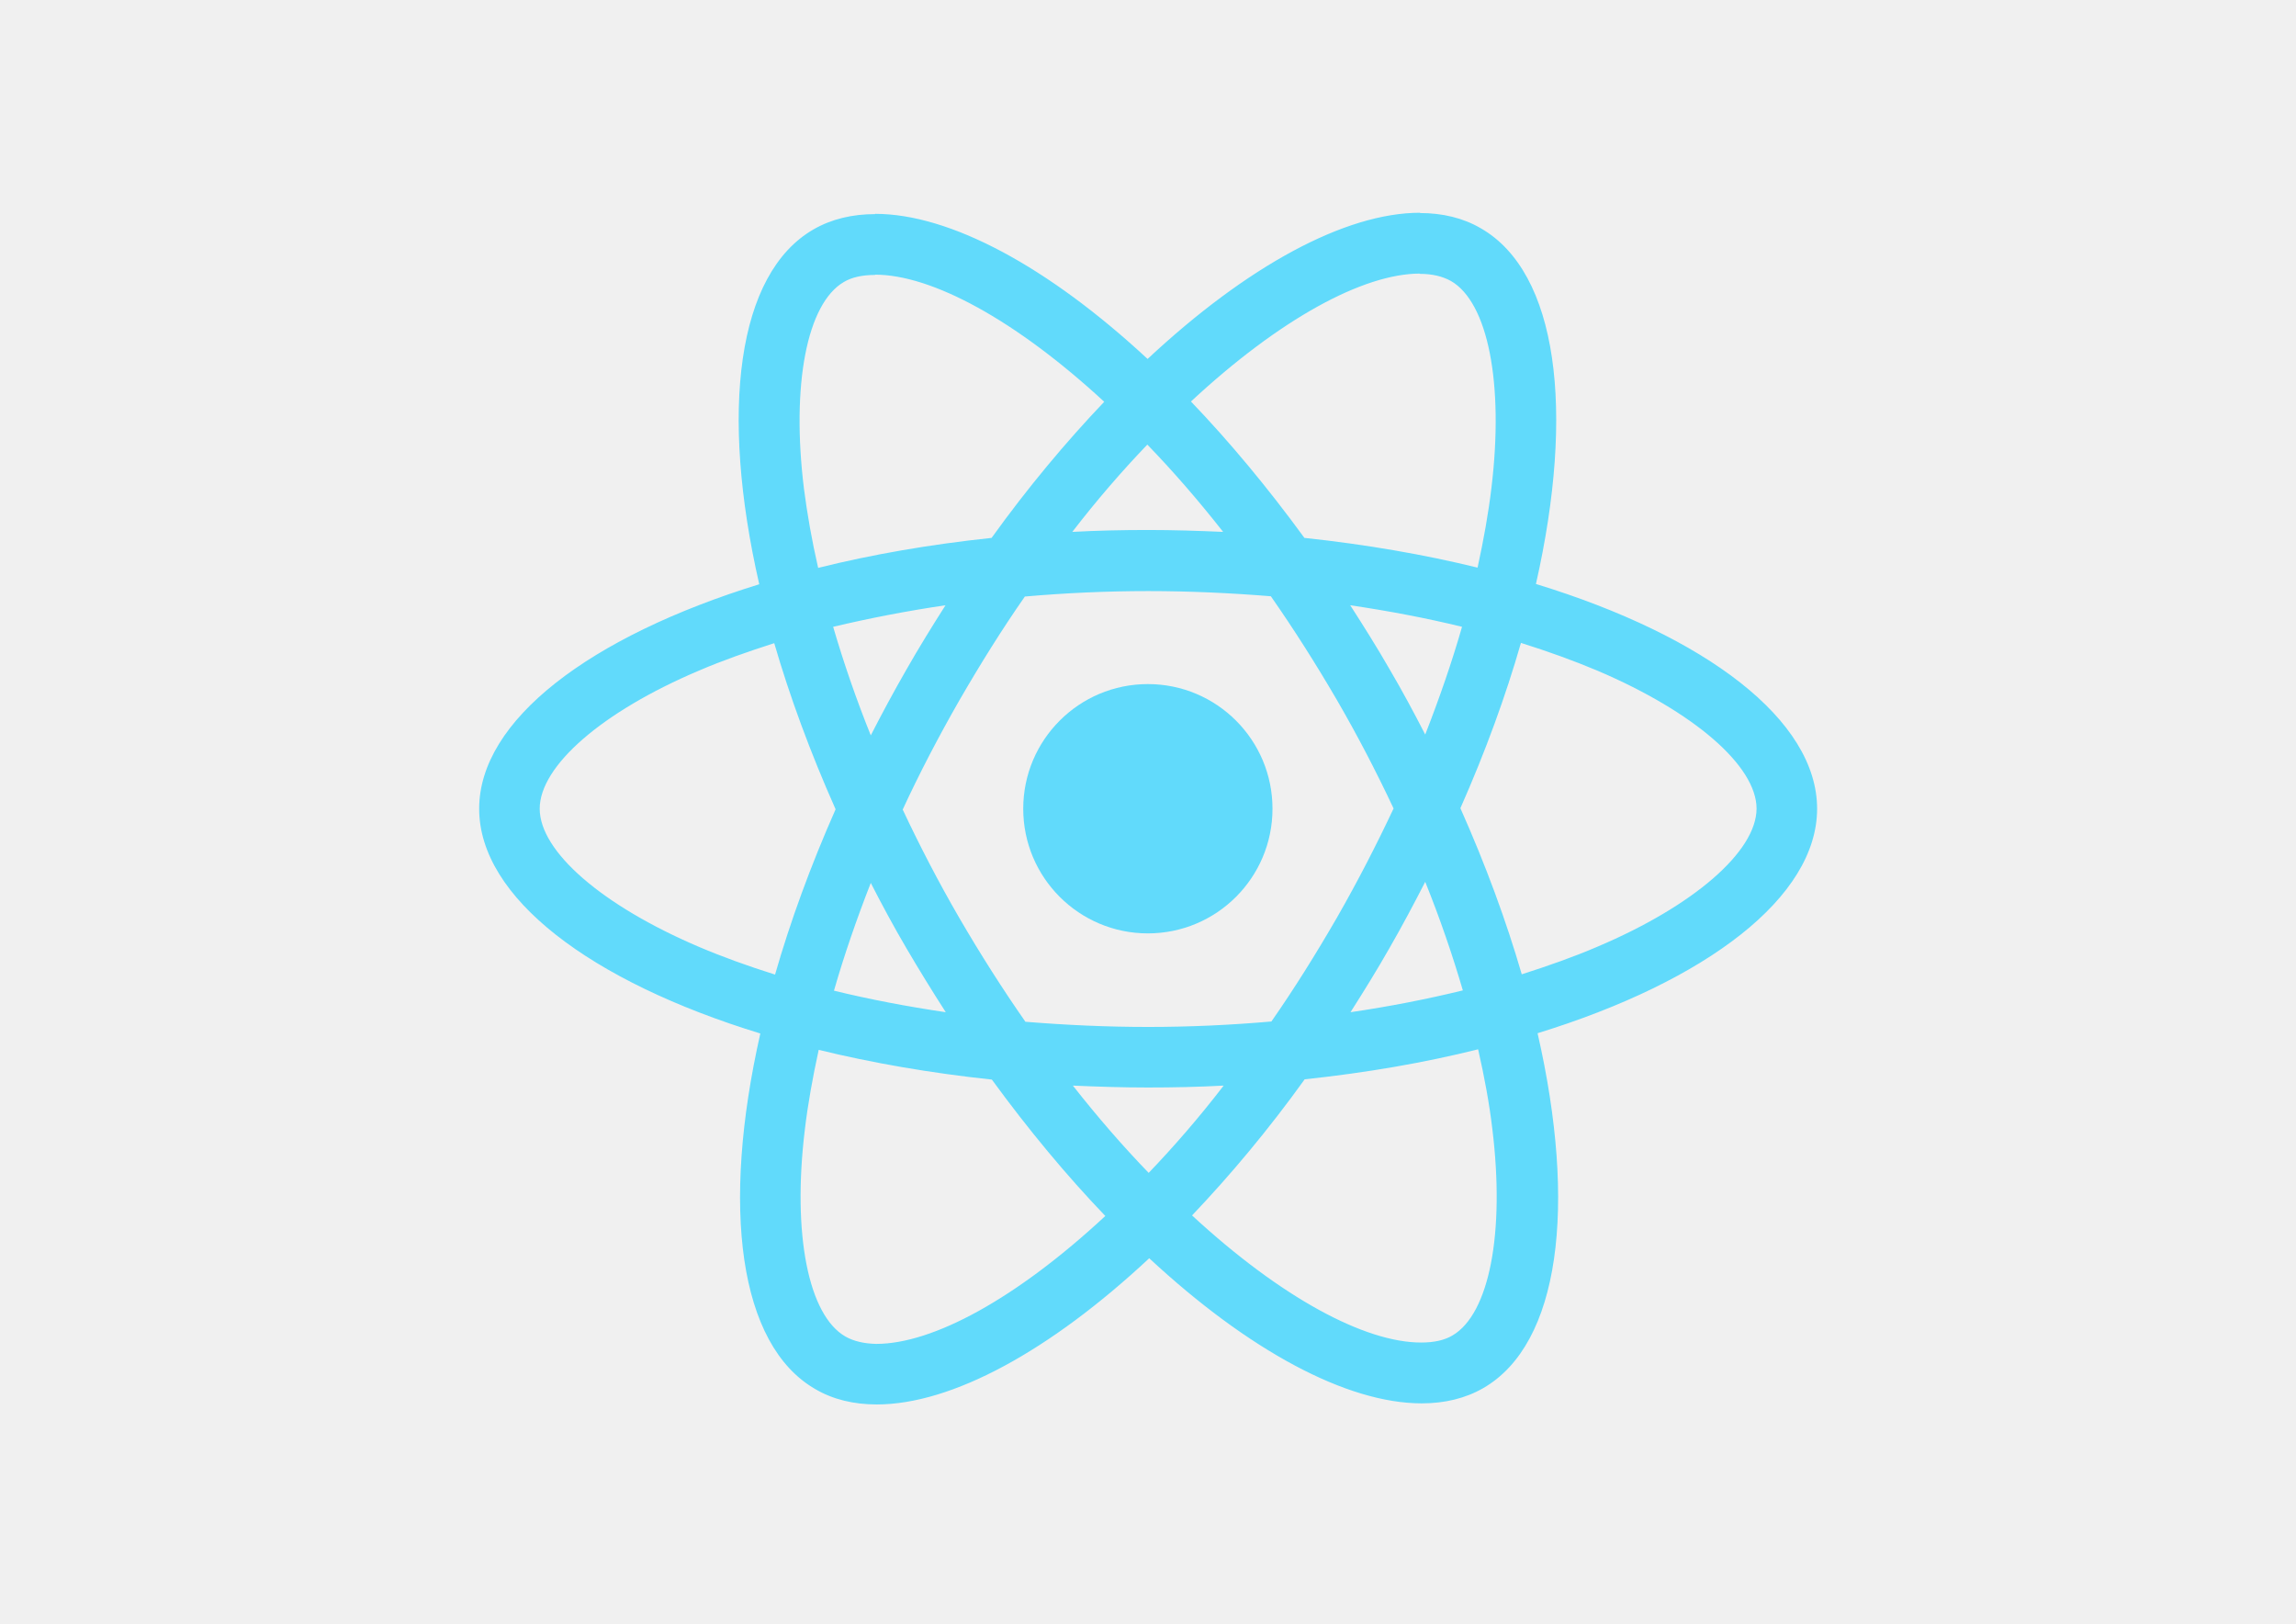
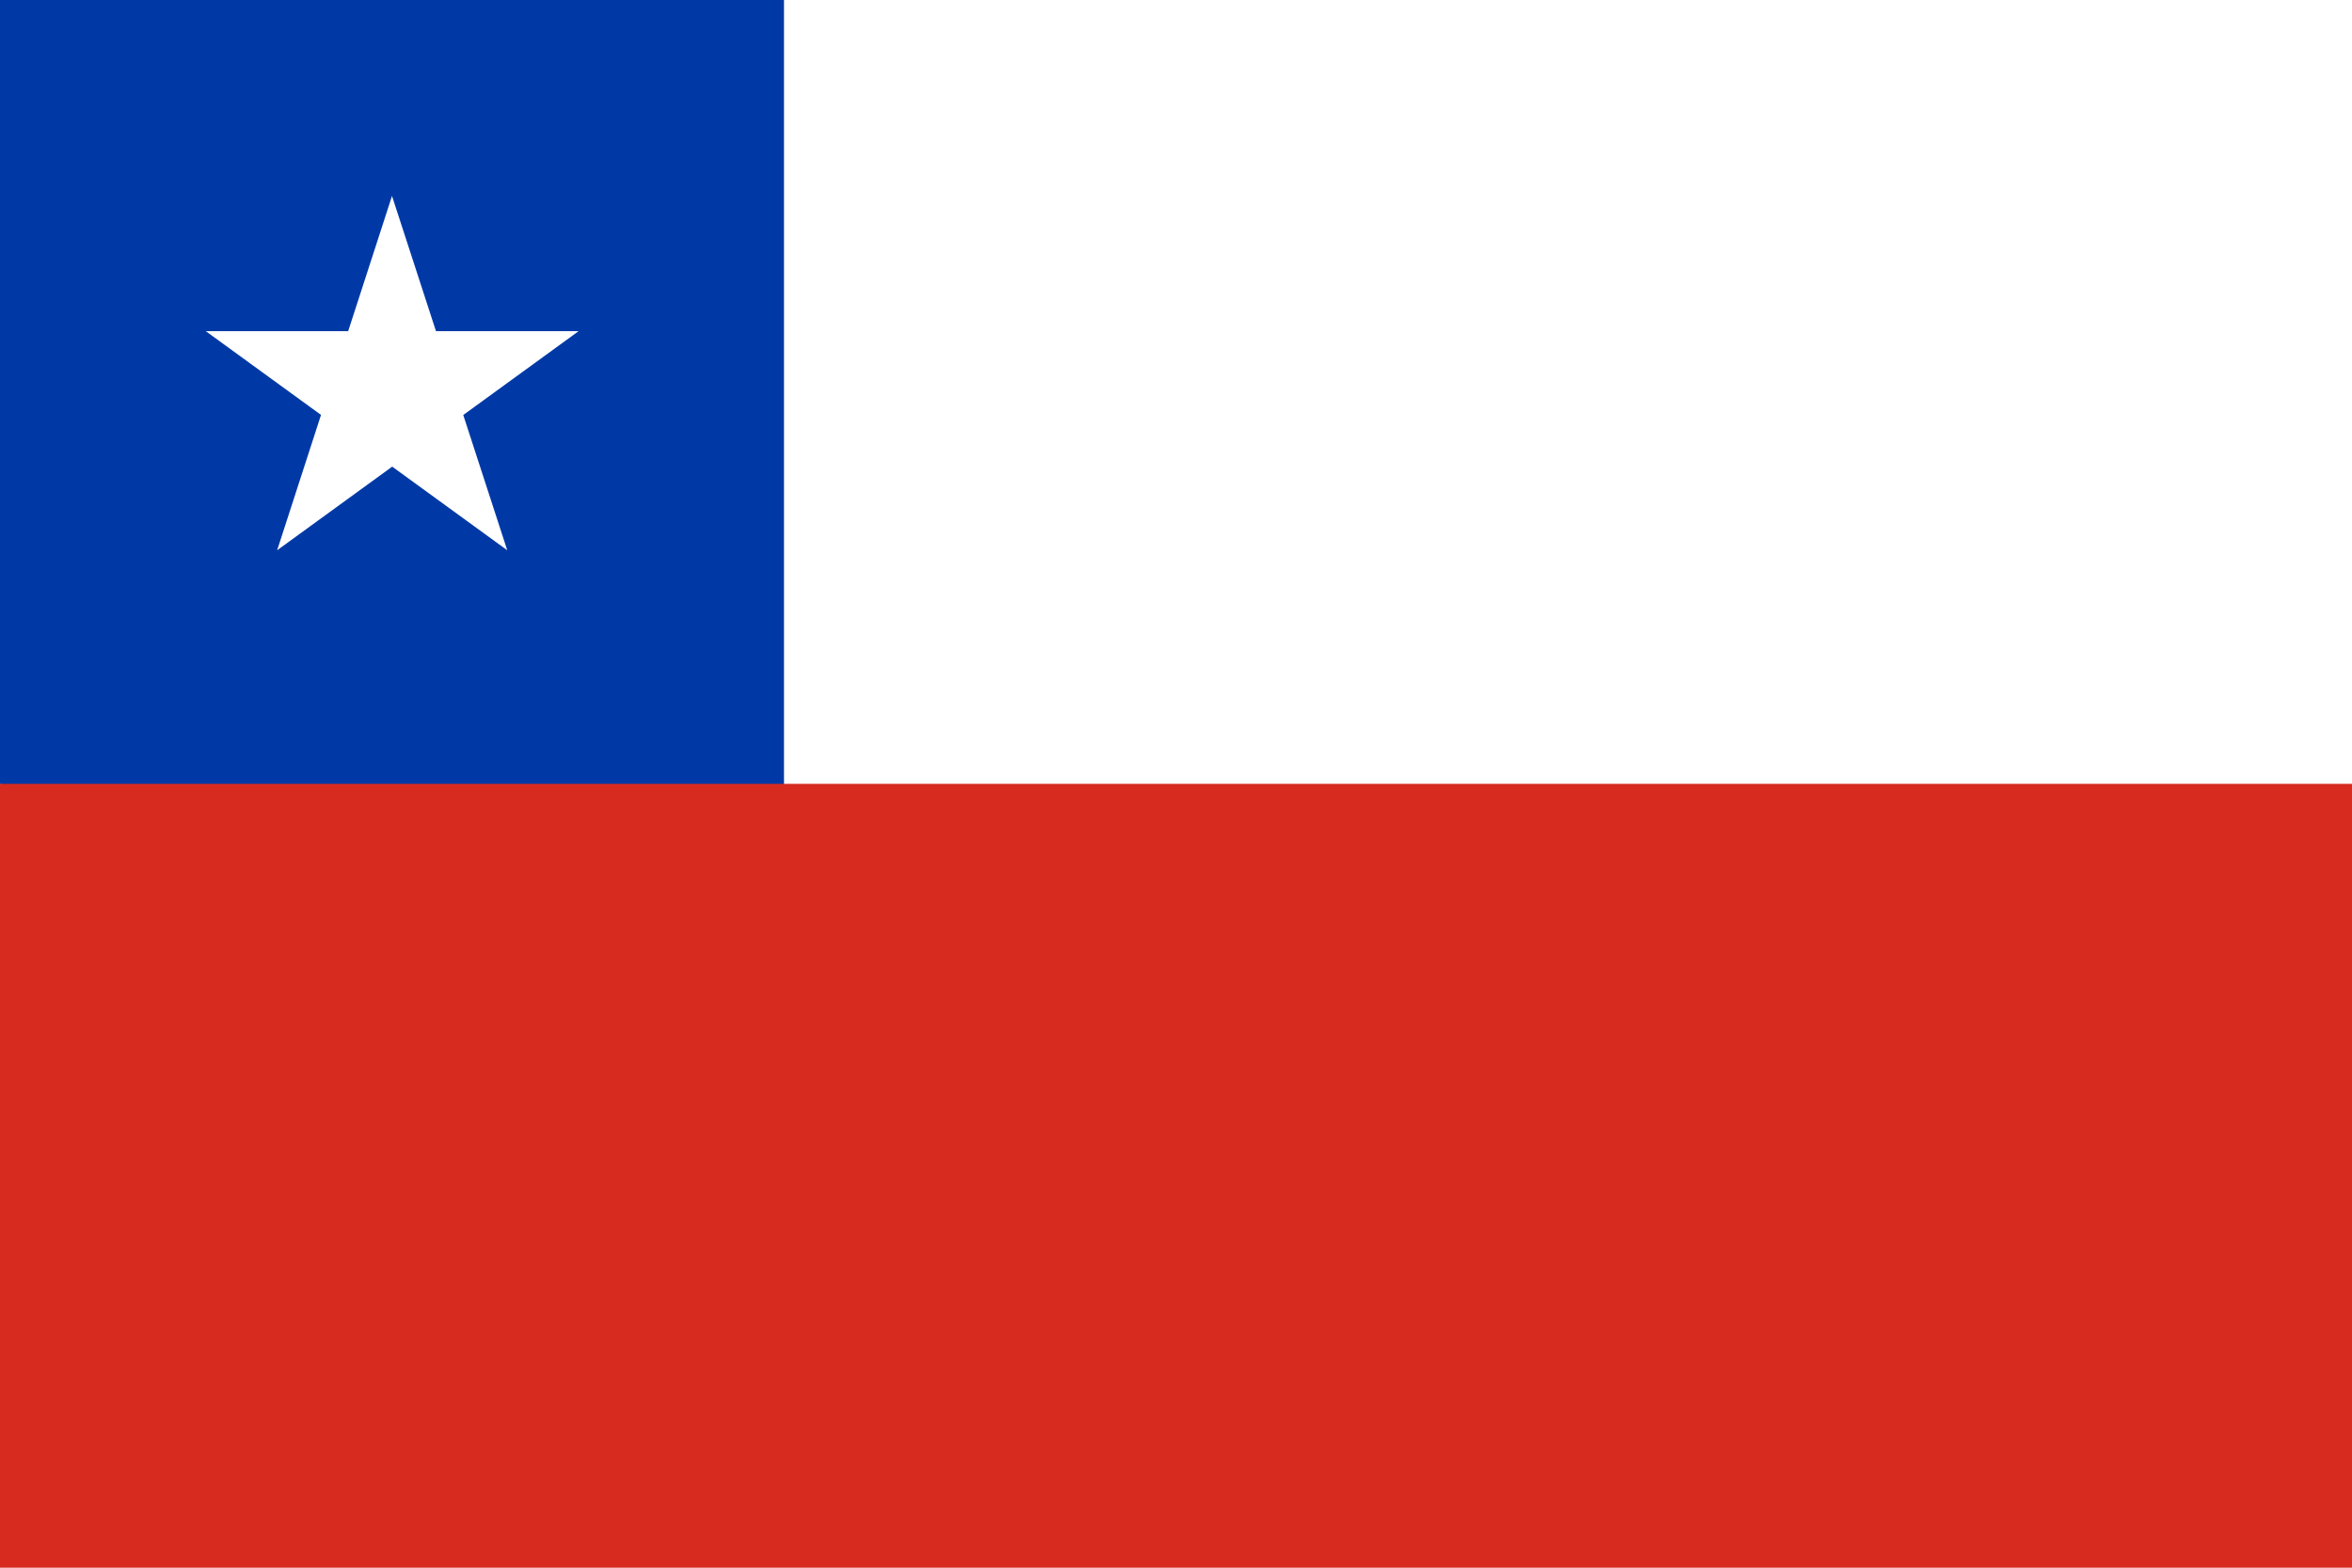
- <svg xmlns="http://www.w3.org/2000/svg" viewBox="0 0 841.9 595.3">
-   <g fill="#61DAFB">
-     <path d="M666.3 296.5c0-32.5-40.7-63.3-103.1-82.4 14.4-63.6 8-114.2-20.2-130.4-6.5-3.8-14.1-5.6-22.4-5.6v22.3c4.6 0 8.3.9 11.4 2.6 13.6 7.8 19.5 37.5 14.9 75.7-1.1 9.4-2.9 19.3-5.1 29.4-19.6-4.8-41-8.5-63.5-10.9-13.5-18.5-27.5-35.3-41.6-50 32.6-30.3 63.2-46.9 84-46.9V78c-27.5 0-63.5 19.6-99.9 53.6-36.4-33.8-72.4-53.2-99.9-53.2v22.3c20.7 0 51.4 16.5 84 46.6-14 14.7-28 31.4-41.3 49.9-22.6 2.4-44 6.1-63.6 11-2.3-10-4-19.7-5.2-29-4.7-38.2 1.1-67.9 14.6-75.8 3-1.8 6.9-2.6 11.5-2.6V78.5c-8.4 0-16 1.8-22.6 5.6-28.1 16.2-34.4 66.7-19.9 130.1-62.2 19.2-102.7 49.9-102.7 82.3 0 32.5 40.7 63.3 103.1 82.4-14.4 63.6-8 114.2 20.2 130.4 6.5 3.8 14.1 5.6 22.5 5.6 27.5 0 63.5-19.6 99.9-53.6 36.4 33.8 72.4 53.2 99.9 53.2 8.4 0 16-1.8 22.6-5.6 28.1-16.2 34.4-66.7 19.9-130.1 62-19.1 102.5-49.9 102.5-82.3zm-130.2-66.7c-3.7 12.9-8.3 26.2-13.5 39.5-4.1-8-8.4-16-13.1-24-4.6-8-9.5-15.8-14.4-23.4 14.2 2.1 27.9 4.7 41 7.9zm-45.8 106.5c-7.8 13.5-15.8 26.3-24.1 38.2-14.9 1.3-30 2-45.2 2-15.1 0-30.2-.7-45-1.9-8.3-11.9-16.4-24.6-24.2-38-7.6-13.1-14.5-26.4-20.8-39.8 6.2-13.4 13.2-26.8 20.7-39.9 7.8-13.5 15.8-26.3 24.1-38.2 14.9-1.3 30-2 45.2-2 15.1 0 30.2.7 45 1.9 8.3 11.9 16.4 24.6 24.2 38 7.6 13.1 14.5 26.4 20.8 39.8-6.3 13.4-13.2 26.8-20.7 39.9zm32.3-13c5.4 13.4 10 26.8 13.8 39.8-13.1 3.2-26.9 5.9-41.2 8 4.9-7.7 9.8-15.6 14.4-23.7 4.6-8 8.9-16.1 13-24.1zM421.2 430c-9.3-9.6-18.6-20.3-27.8-32 9 .4 18.2.7 27.5.7 9.4 0 18.7-.2 27.8-.7-9 11.7-18.3 22.4-27.5 32zm-74.4-58.9c-14.2-2.1-27.9-4.7-41-7.9 3.7-12.9 8.3-26.2 13.5-39.5 4.1 8 8.4 16 13.1 24 4.7 8 9.5 15.8 14.4 23.4zM420.7 163c9.3 9.6 18.6 20.3 27.8 32-9-.4-18.2-.7-27.5-.7-9.4 0-18.7.2-27.8.7 9-11.7 18.3-22.4 27.5-32zm-74 58.9c-4.9 7.7-9.8 15.6-14.4 23.7-4.6 8-8.9 16-13 24-5.4-13.4-10-26.8-13.8-39.8 13.1-3.1 26.9-5.8 41.2-7.9zm-90.5 125.2c-35.4-15.1-58.3-34.9-58.3-50.6 0-15.7 22.9-35.6 58.3-50.6 8.6-3.7 18-7 27.7-10.1 5.7 19.6 13.2 40 22.5 60.9-9.2 20.8-16.6 41.1-22.2 60.6-9.9-3.1-19.3-6.5-28-10.2zM310 490c-13.6-7.8-19.5-37.5-14.9-75.7 1.1-9.4 2.9-19.3 5.1-29.4 19.6 4.8 41 8.5 63.5 10.9 13.5 18.5 27.5 35.3 41.6 50-32.6 30.3-63.2 46.9-84 46.9-4.5-.1-8.3-1-11.3-2.7zm237.2-76.2c4.7 38.2-1.1 67.9-14.6 75.8-3 1.8-6.9 2.6-11.5 2.6-20.7 0-51.4-16.5-84-46.6 14-14.7 28-31.4 41.3-49.9 22.6-2.4 44-6.1 63.6-11 2.3 10.1 4.1 19.8 5.2 29.1zm38.5-66.7c-8.6 3.7-18 7-27.7 10.1-5.7-19.6-13.2-40-22.5-60.9 9.2-20.8 16.6-41.1 22.2-60.6 9.9 3.1 19.3 6.5 28.1 10.2 35.4 15.1 58.3 34.9 58.3 50.6-.1 15.7-23 35.6-58.4 50.6zM320.8 78.4z" />
-     <circle cx="420.9" cy="296.5" r="45.7" />
-     <path d="M520.5 78.1z" />
-   </g>
+ <svg xmlns="http://www.w3.org/2000/svg" width="900" height="600" viewBox="0 0 6 4" fill="#fff">
+   <path d="m0 0h6v4H0z" />
+   <path fill="#0039a6" d="m0 2V0h2v3z" />
+   <path fill="#d72b1f" d="m0 2h6v2H0z" />
+   <path d="m1 .5.294.904-.769-.559h.951l-.769.559z" />
</svg>
